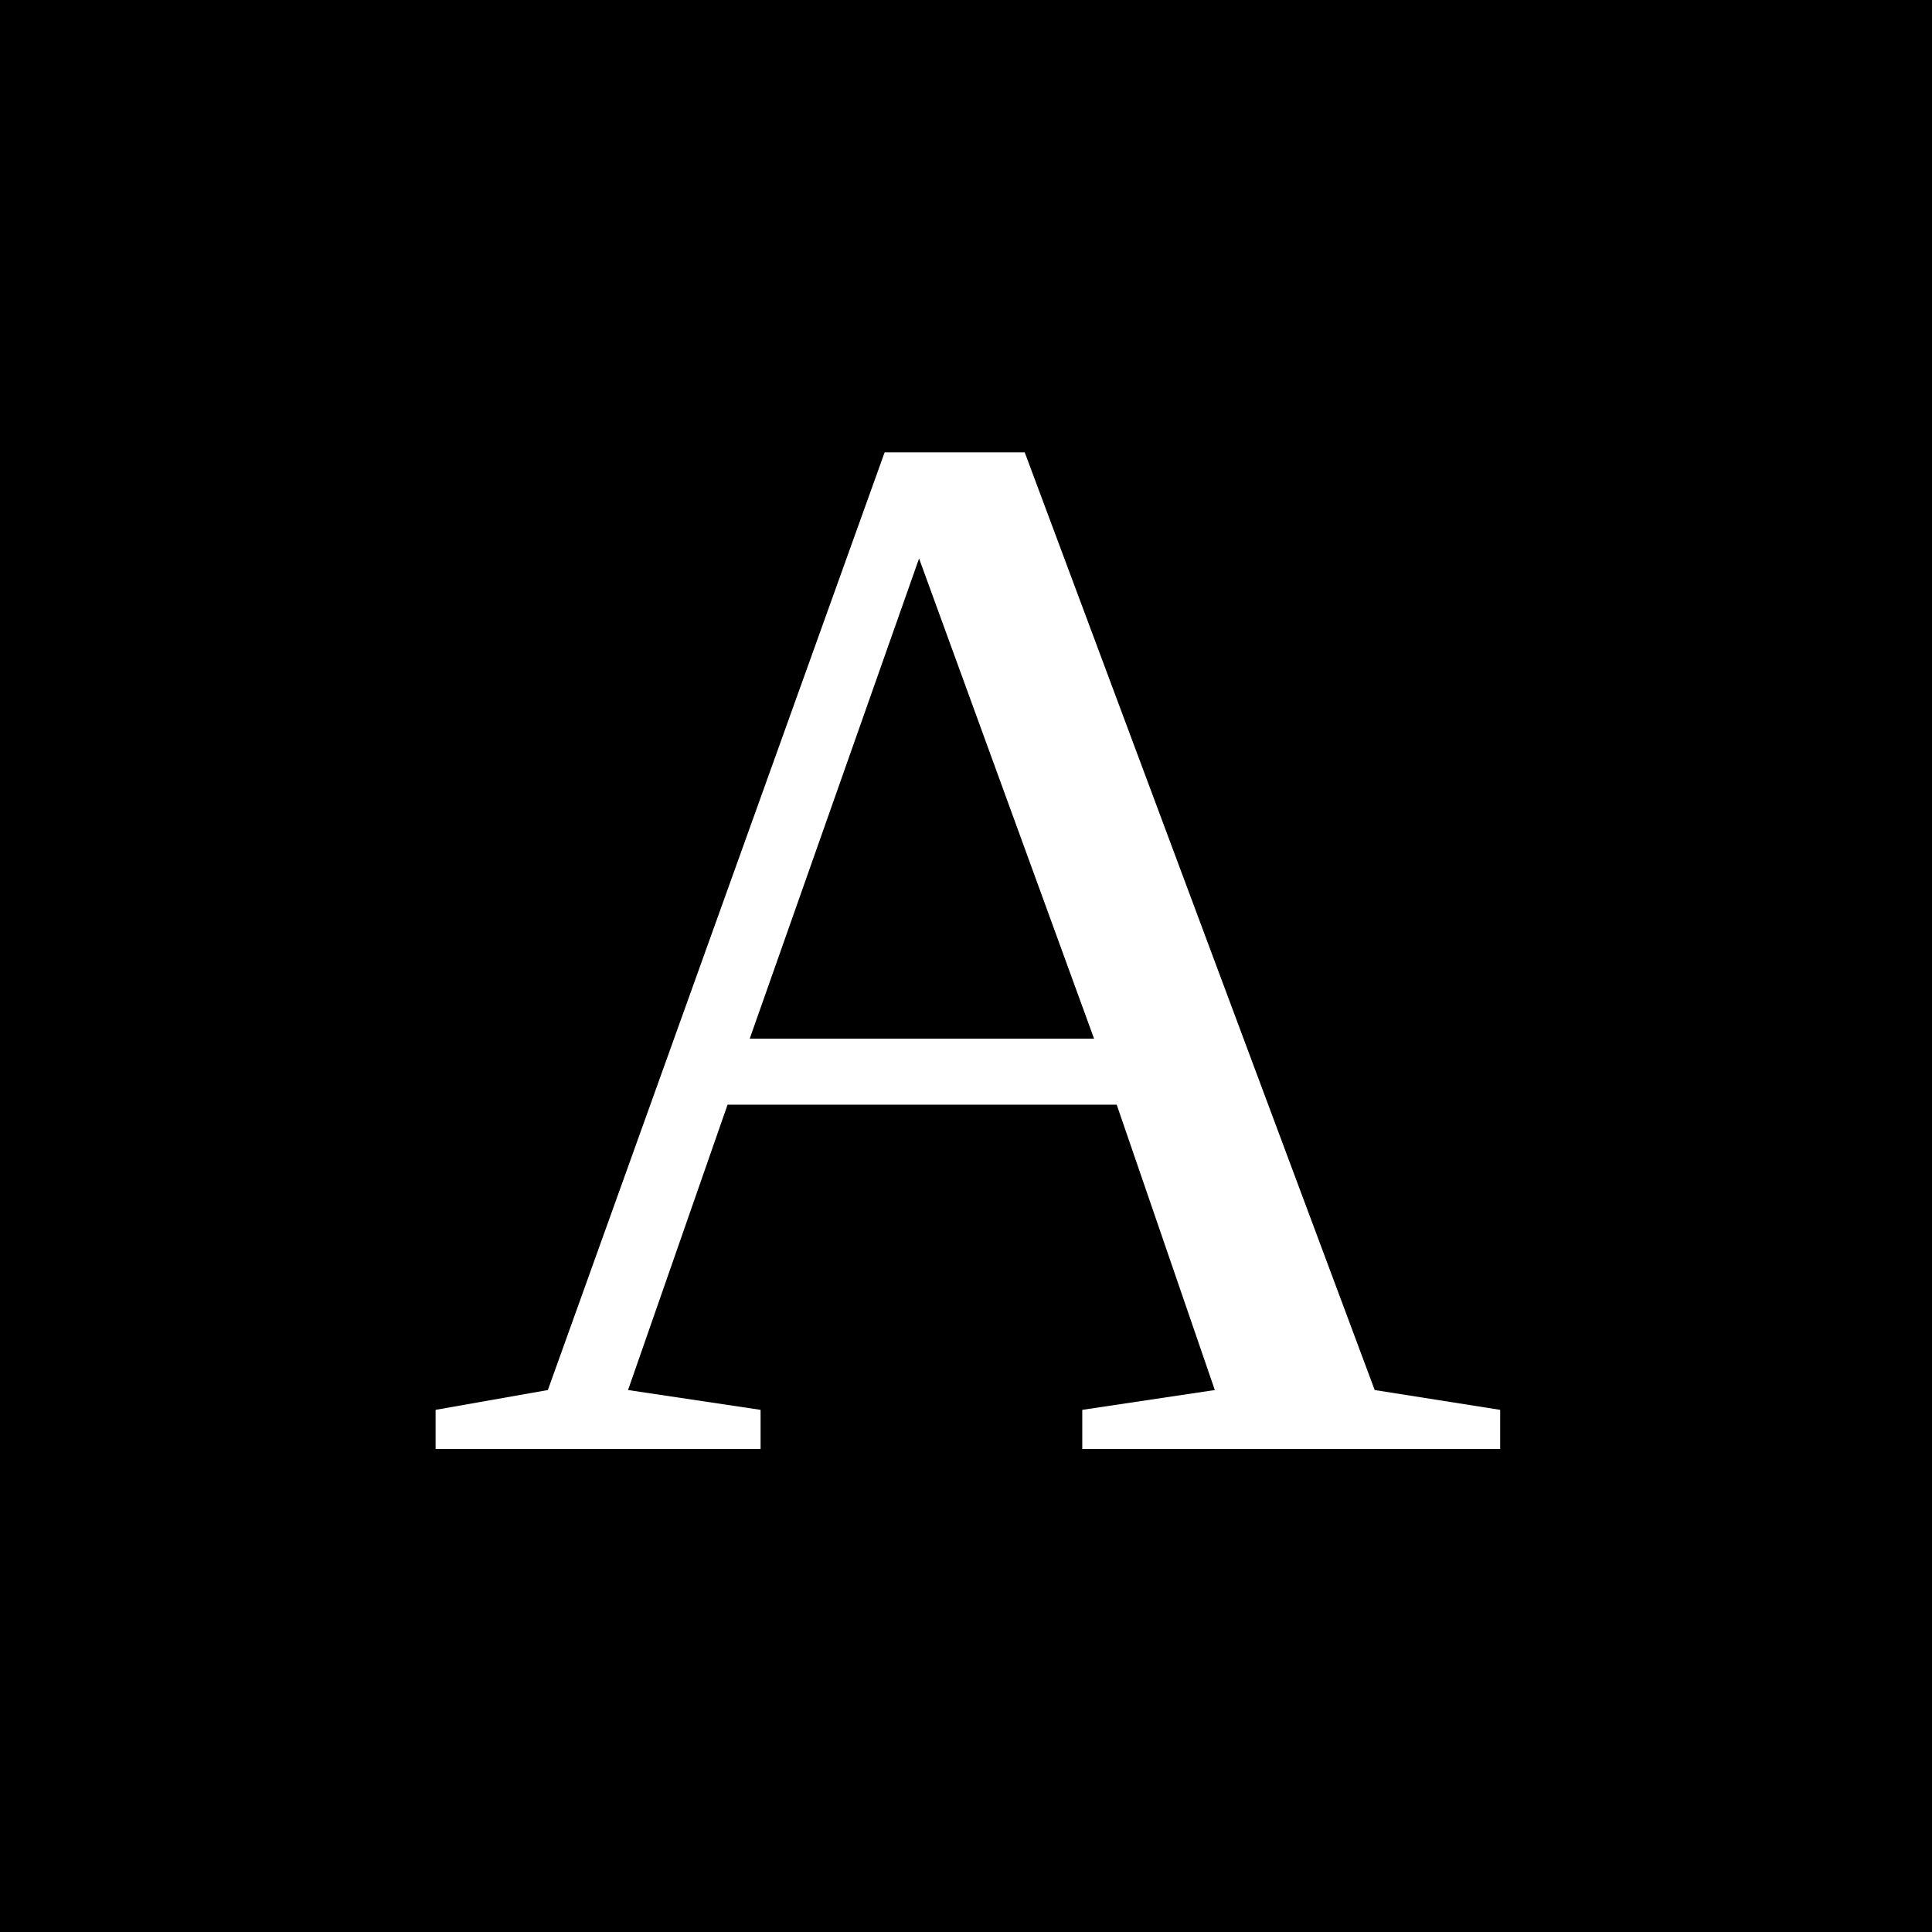
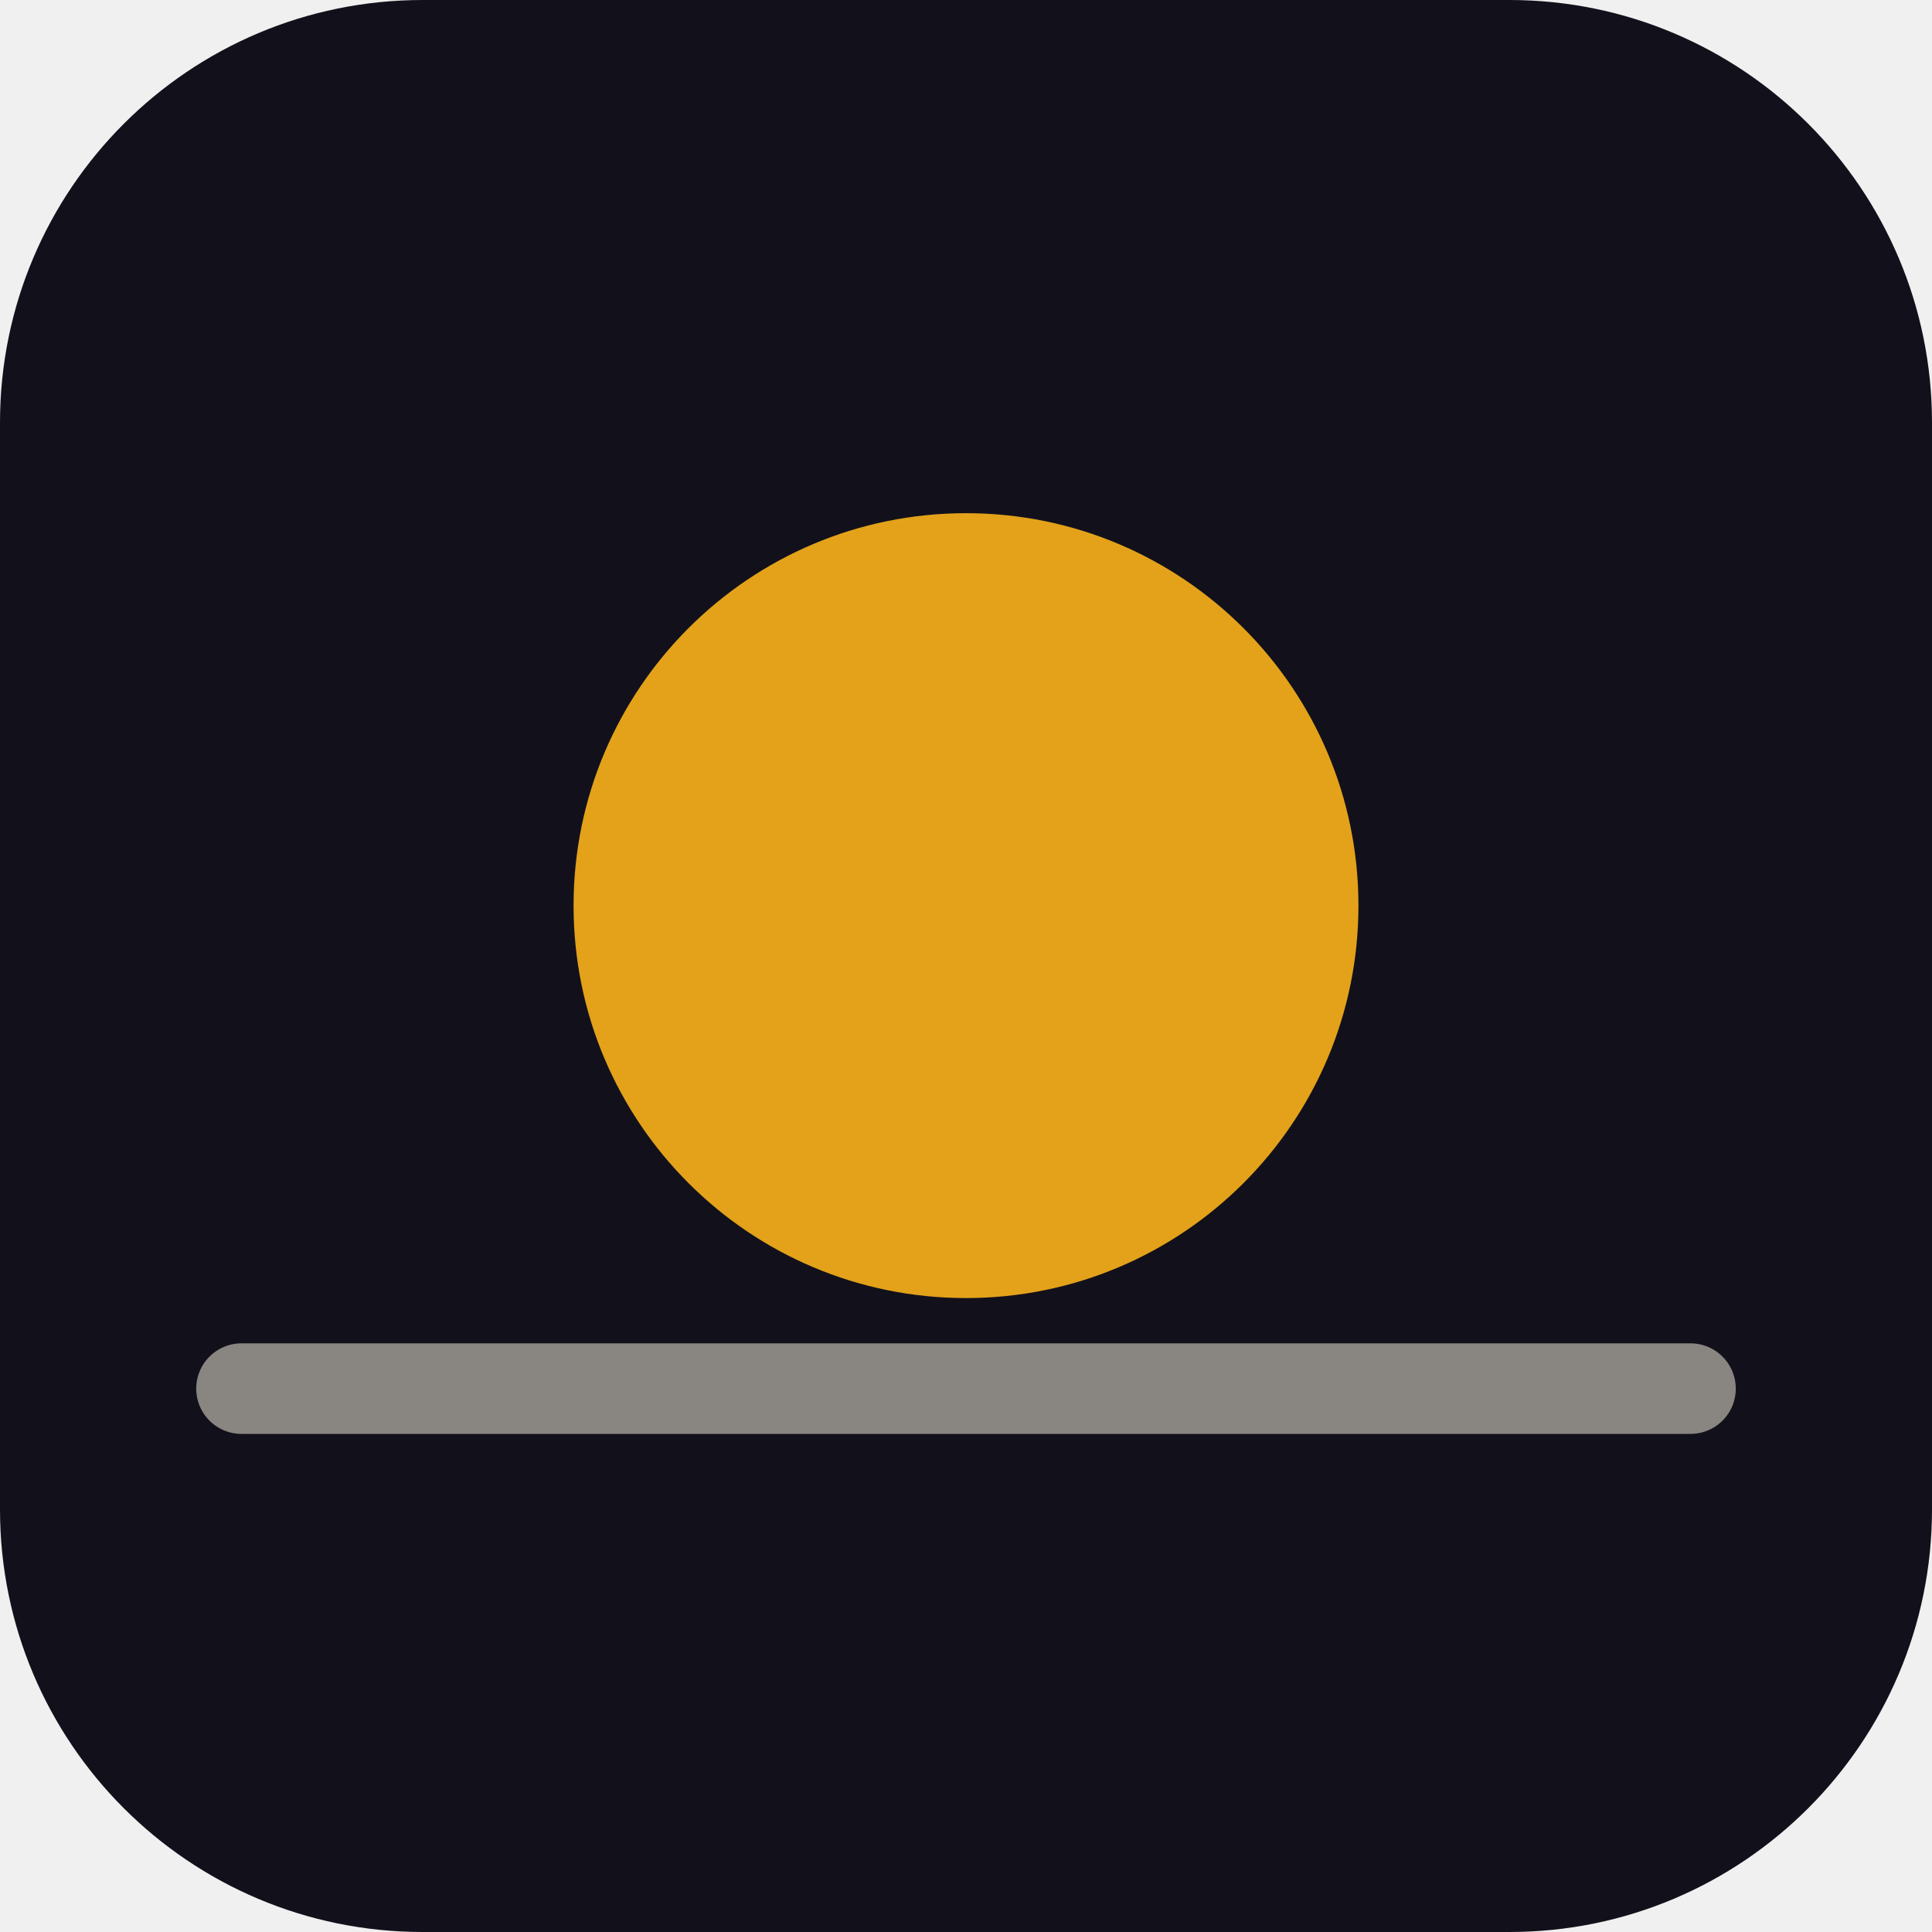
<svg xmlns="http://www.w3.org/2000/svg" viewBox="0 0 64 64">
-   <rect width="64" height="64" fill="#000" />
-   <text x="32" y="48" font-family="Charter, Cambria, Georgia, 'Times New Roman', serif" font-size="50" text-anchor="middle" fill="#fff">A</text>
+   <rect width="64" height="64" rx="14" fill="#12111b" />
+   <path d="M8 46 H56" stroke="#ebe3d4" stroke-width="3" stroke-linecap="round" opacity=".55" />
+   <circle cx="32" cy="30" r="13" fill="#e3a21a" />
</svg>
